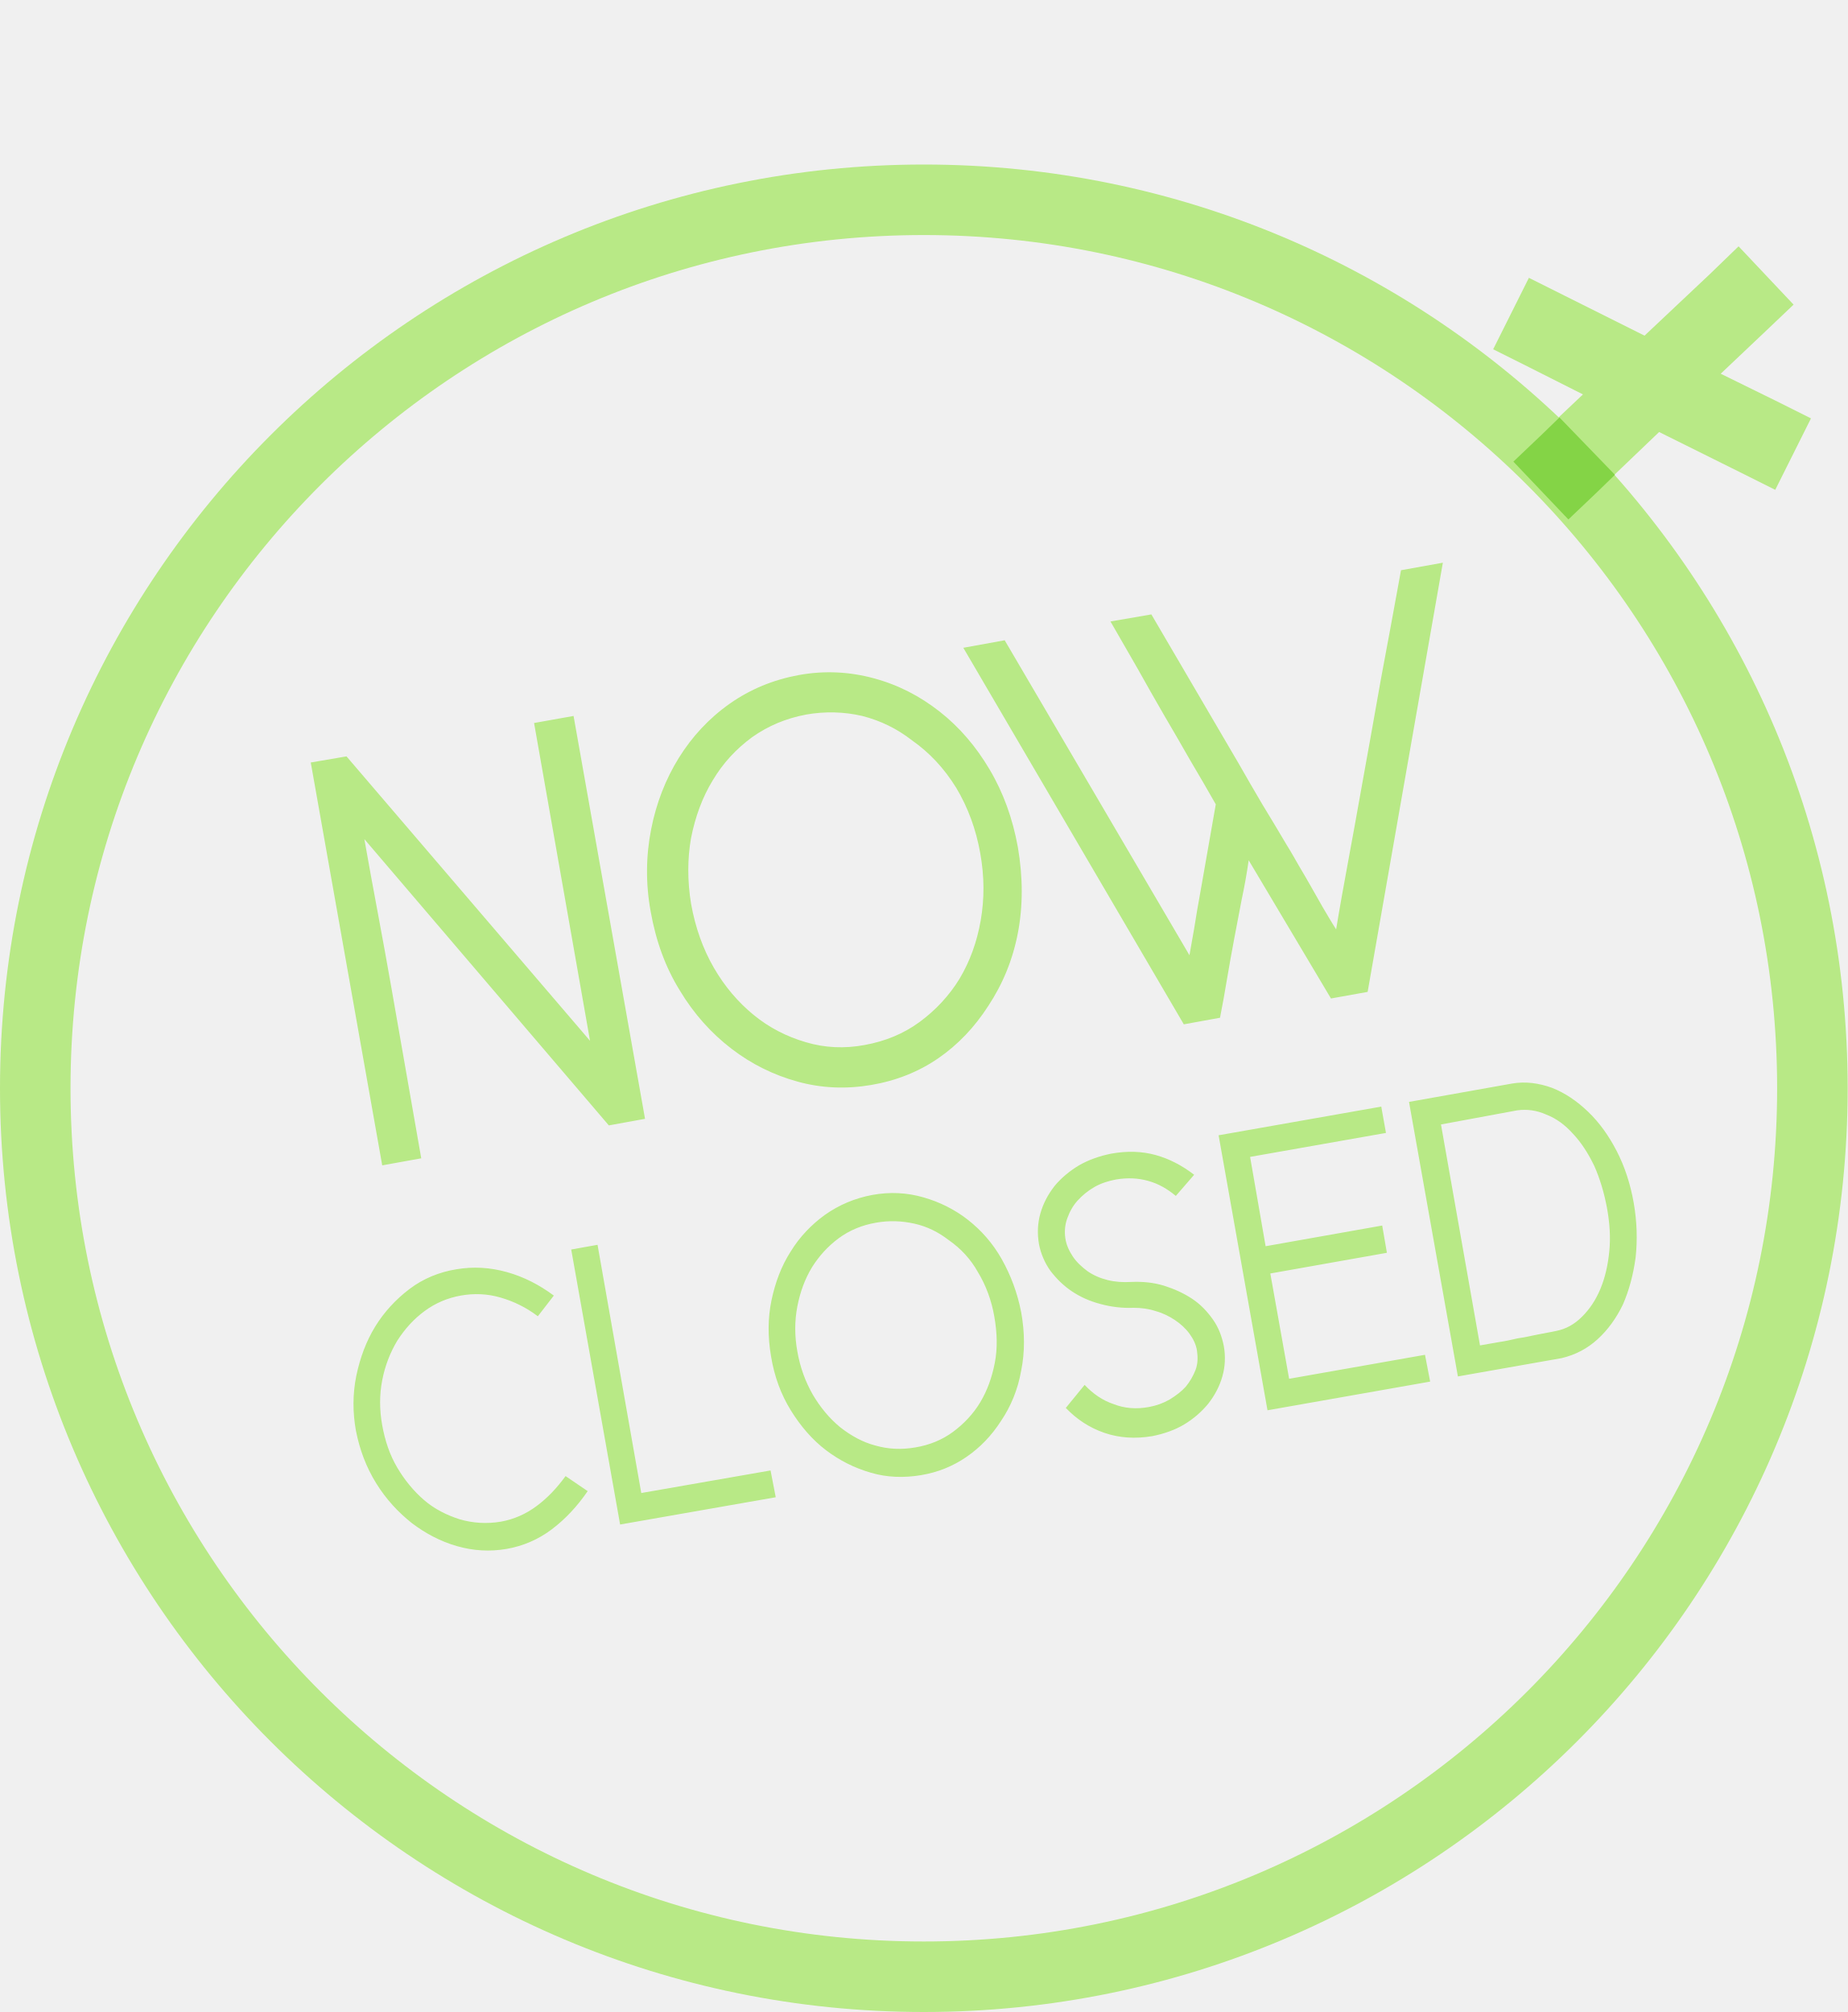
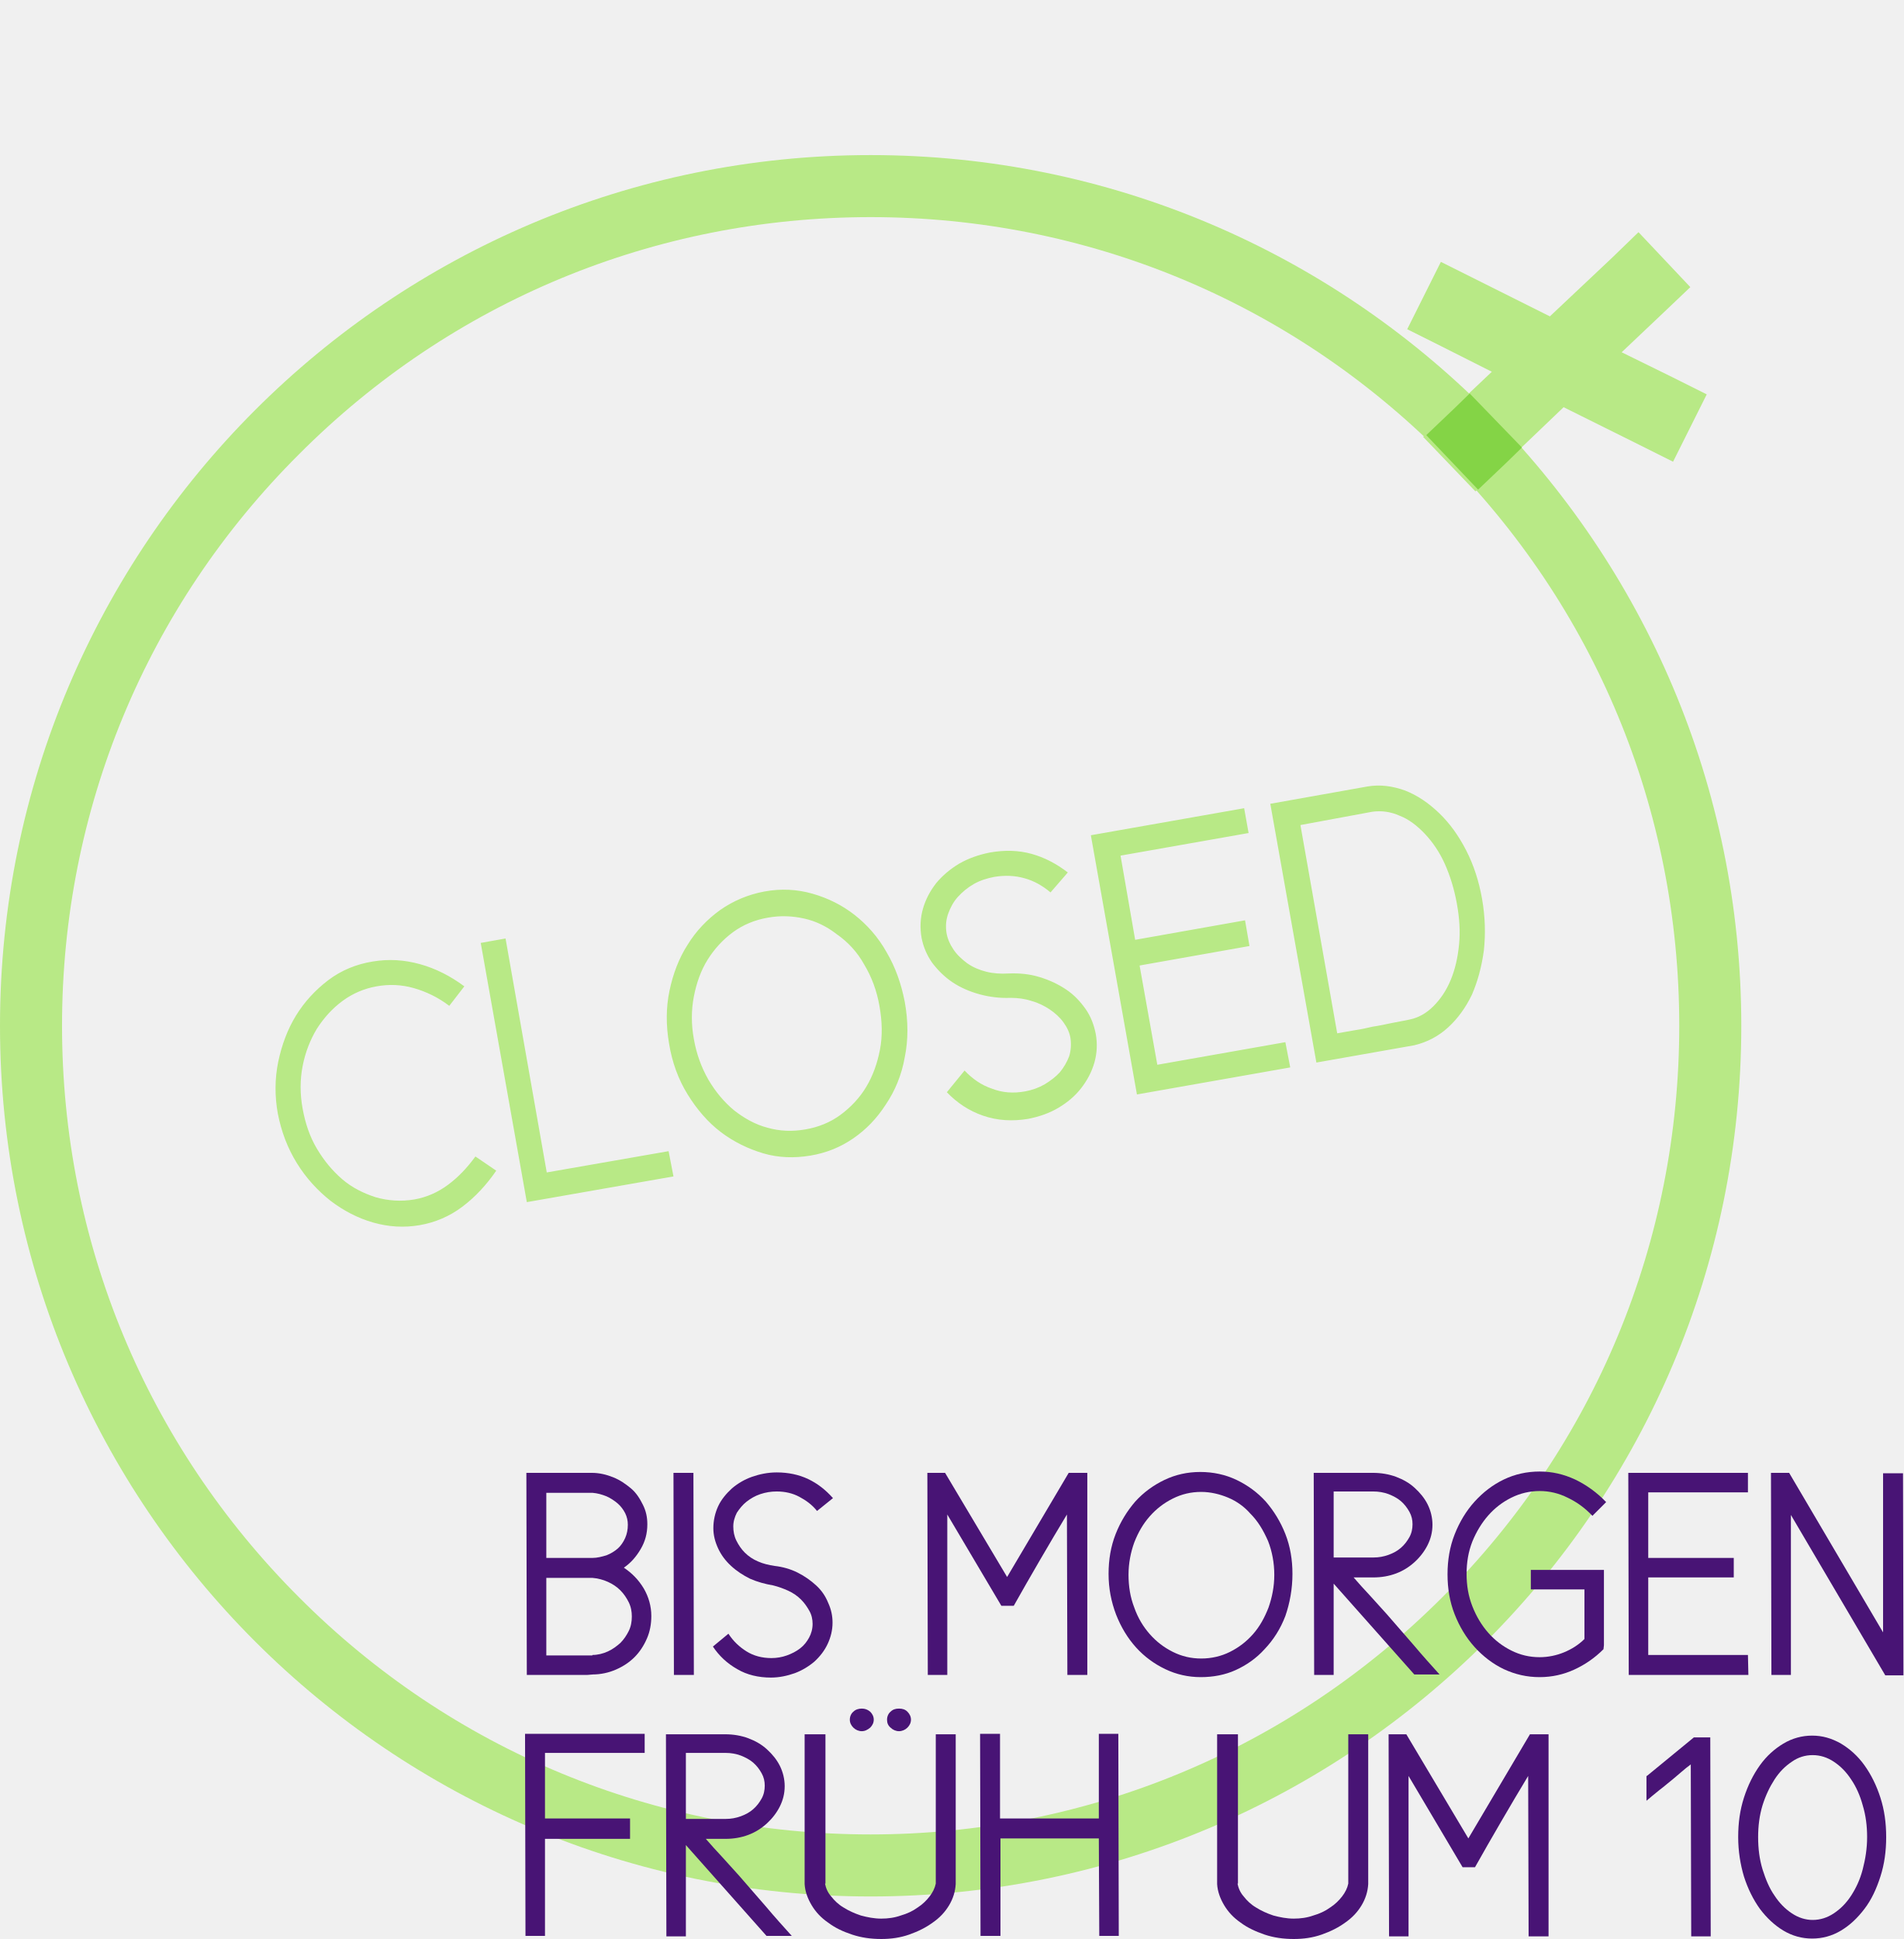
- <svg xmlns="http://www.w3.org/2000/svg" version="1.1" id="Ebene_1" x="0px" y="0px" viewBox="-399 627.8 393 428" style="enable-background:new -399 627.8 393 428;" xml:space="preserve">
+ <svg xmlns="http://www.w3.org/2000/svg" version="1.1" id="Ebene_1" x="0px" y="0px" viewBox="-399 627.8 429.6 437.6" style="enable-background:new -399 627.8 429.6 437.6;" xml:space="preserve">
  <style type="text/css">
- 	.st0{filter:url(#Adobe_OpacityMaskFilter);}
- 	.st1{fill:#FFFFFF;}
- 	.st2{mask:url(#mask-2_1_);}
- 	.st3{fill:none;stroke:#B8E986;stroke-width:30;}
- 	.st4{fill:#B8E986;}
- 	.st5{fill:#84D446;}
+ 	.st0{fill:#B8E986;}
+ 	.st1{fill:#84D446;}
+ 	.st2{enable-background:new    ;}
+ 	.st3{fill:#481475;}
</style>
  <g id="Page-1_1_">
-     <defs>
-       <filter id="Adobe_OpacityMaskFilter" filterUnits="userSpaceOnUse" x="-414" y="647.8" width="423" height="423">
-         <feColorMatrix type="matrix" values="1 0 0 0 0  0 1 0 0 0  0 0 1 0 0  0 0 0 1 0" />
-       </filter>
-     </defs>
-     <mask maskUnits="userSpaceOnUse" x="-414" y="647.8" width="423" height="423" id="mask-2_1_">
-       <g class="st0">
-         <path id="path-1_2_" class="st1" d="M-202.5,1055.8C-94,1055.8-6,967.8-6,859.3s-88-196.5-196.5-196.5S-399,750.8-399,859.3     S-311,1055.8-202.5,1055.8z" />
+     <g id="now-closed-copy">
+       <g id="Oval-11_1_">
+         <g id="path-1_1_">
+           <path class="st0" d="M-202.5,676.8c48.7,0,94.6,19,129,53.5C-39,764.7-20,810.5-20,859.3c0,48.7-19,94.6-53.5,129      c-34.5,34.5-80.3,53.5-129,53.5s-94.6-19-129-53.5C-366,953.8-385,908-385,859.3c0-48.7,19-94.6,53.5-129      C-297.1,695.8-251.2,676.8-202.5,676.8 M-202.5,662.8c-108.5,0-196.5,88-196.5,196.5s88,196.5,196.5,196.5S-6,967.8-6,859.3      S-94,662.8-202.5,662.8L-202.5,662.8z" />
+         </g>
      </g>
-     </mask>
-     <g id="now-closed-copy" class="st2">
-       <g id="Oval-11_1_">
-         <path id="path-1_1_" class="st3" d="M-202.5,1055.8C-94,1055.8-6,967.8-6,859.3s-88-196.5-196.5-196.5S-399,750.8-399,859.3     S-311,1055.8-202.5,1055.8z" />
-       </g>
-       <path id="NOW_1_" class="st4" d="M-325.3,788.7l51.8,60.5l-11.9-67.6l8.4-1.5l15.2,85.7l-7.7,1.4l-52-60.9    c0.9,5.2,1.9,10.5,2.9,15.9c1,5.4,2,10.8,2.9,16l6.3,36l-8.3,1.5l-15.2-85.7L-325.3,788.7z M-205,785.3c-3.2-2.5-6.7-4.2-10.6-5.2    c-3.9-0.9-7.9-1-11.9-0.3c-4.3,0.8-8.1,2.4-11.5,4.8c-3.4,2.5-6.2,5.5-8.4,9.2c-2.2,3.6-3.7,7.7-4.6,12.2c-0.8,4.5-0.8,9.2,0,14.1    c0.9,5,2.5,9.5,4.8,13.5c2.3,4,5.2,7.4,8.5,10.1c3.3,2.7,7,4.6,11.1,5.8c4,1.2,8.2,1.4,12.5,0.6c4.4-0.8,8.3-2.4,11.7-4.9    c3.4-2.5,6.3-5.6,8.5-9.2c2.2-3.7,3.7-7.8,4.5-12.4s0.8-9.3-0.1-14.3c-0.9-5.1-2.6-9.7-5.1-13.9    C-198.2,791.2-201.3,787.9-205,785.3L-205,785.3z M-188.8,841.8c-2.9,4.5-6.4,8.2-10.6,11.1c-4.2,2.9-9,4.8-14.3,5.7    c-5.3,0.9-10.5,0.7-15.6-0.7c-5.1-1.4-9.8-3.7-14.1-7c-4.3-3.3-8-7.4-11-12.4c-3.1-5-5.1-10.6-6.2-16.8c-1.1-6-1-11.9,0.1-17.5    c1.1-5.6,3.1-10.7,5.9-15.2c2.8-4.5,6.4-8.4,10.8-11.5c4.4-3.1,9.3-5.1,14.7-6.1c5.5-1,10.9-0.7,16,0.7c5.2,1.4,9.8,3.8,14,7.1    c4.2,3.3,7.7,7.4,10.6,12.3c2.9,4.9,4.9,10.4,6,16.5c1.1,6.4,1.1,12.6,0,18.3S-185.7,837.1-188.8,841.8L-188.8,841.8z     M-108.1,838.8l-7.8,1.4l-17.5-29.4c-0.4,2.8-0.9,5.6-1.5,8.4c-0.5,2.8-1.1,5.6-1.6,8.4c-0.5,2.6-1,5.5-1.5,8.4    c-0.5,3-1,5.8-1.5,8.3l-7.7,1.4l-46.9-80.1l8.8-1.6l39.3,67c0.4-2.4,0.9-4.9,1.3-7.5c0.4-2.6,0.9-5.1,1.3-7.5l3-17.1    c-1.7-3-3.5-6.1-5.4-9.3c-1.8-3.2-3.7-6.4-5.5-9.5c-1.9-3.3-3.8-6.6-5.8-10.2c-2-3.5-3.9-6.8-5.7-9.9l8.7-1.5l18.5,31.6    c1.7,3,3.4,5.9,5.1,8.8c1.7,2.8,3.4,5.6,5.1,8.5c1,1.6,1.9,3.2,2.7,4.6c0.9,1.5,1.7,2.9,2.5,4.3c0.8,1.4,1.6,2.8,2.5,4.4    c0.9,1.5,1.8,3.1,2.9,4.8c0.8-4.9,1.7-9.8,2.6-14.7c0.9-4.9,1.8-9.8,2.7-14.9c1.4-7.7,2.8-15.6,4.2-23.5    c1.5-7.9,2.9-15.7,4.3-23.3l8.9-1.6L-108.1,838.8z M-284.6,907.8c-2.5-1.9-5.2-3.2-8-4c-2.8-0.8-5.6-0.9-8.4-0.4    c-2.8,0.5-5.4,1.6-7.7,3.3c-2.3,1.7-4.2,3.8-5.8,6.3c-1.5,2.5-2.6,5.3-3.2,8.4c-0.6,3.1-0.6,6.3,0,9.6c0.6,3.3,1.6,6.3,3.2,9    c1.6,2.7,3.5,5,5.7,6.9s4.8,3.2,7.6,4.1c2.8,0.8,5.7,1,8.7,0.5c2.8-0.5,5.3-1.6,7.6-3.3s4.3-3.8,6.2-6.4l4.7,3.2    c-2.2,3.2-4.7,5.9-7.6,8.1c-2.9,2.2-6.2,3.6-9.7,4.2c-3.5,0.6-7,0.4-10.5-0.6c-3.5-1-6.7-2.7-9.6-4.9c-2.9-2.3-5.5-5.1-7.6-8.5    s-3.5-7.1-4.3-11.2c-0.7-3.9-0.7-7.8,0.1-11.7c0.8-3.8,2.1-7.3,4-10.4c1.9-3.1,4.4-5.8,7.3-8c2.9-2.2,6.3-3.6,10-4.2    c3.6-0.6,7.1-0.4,10.7,0.6c3.6,1,6.9,2.7,10,5L-284.6,907.8z M-262.6,945.4l27.5-4.8l1.1,5.7l-33.1,5.8l-10.4-58.5l5.6-1    L-262.6,945.4z M-197.2,891.6c-2.2-1.7-4.6-2.9-7.3-3.5c-2.7-0.6-5.4-0.7-8.2-0.2c-2.9,0.5-5.6,1.6-7.9,3.3    c-2.3,1.7-4.2,3.8-5.7,6.2c-1.5,2.5-2.5,5.2-3.1,8.3c-0.6,3.1-0.6,6.3,0,9.6c0.6,3.4,1.7,6.4,3.3,9.2c1.6,2.7,3.5,5,5.8,6.9    c2.3,1.8,4.8,3.2,7.5,3.9c2.8,0.8,5.6,0.9,8.5,0.4c3-0.5,5.7-1.6,8-3.3c2.3-1.7,4.3-3.8,5.8-6.3c1.5-2.5,2.5-5.3,3.1-8.4    s0.5-6.4-0.1-9.8c-0.6-3.5-1.8-6.7-3.5-9.5C-192.5,895.7-194.6,893.4-197.2,891.6L-197.2,891.6z M-186.1,930.1    c-2,3.1-4.4,5.6-7.3,7.6c-2.9,2-6.1,3.3-9.7,3.9c-3.6,0.6-7.2,0.5-10.6-0.5c-3.5-1-6.7-2.6-9.6-4.8c-2.9-2.2-5.4-5.1-7.5-8.5    c-2.1-3.4-3.5-7.2-4.2-11.5c-0.7-4.1-0.7-8.1,0.1-11.9c0.8-3.8,2.1-7.3,4.1-10.4c1.9-3.1,4.4-5.7,7.3-7.8c3-2.1,6.3-3.5,10-4.2    c3.8-0.7,7.4-0.5,10.9,0.5c3.5,1,6.7,2.6,9.5,4.8s5.3,5,7.2,8.4s3.3,7.1,4.1,11.2c0.8,4.4,0.8,8.6,0,12.5    C-182.5,923.4-184,927-186.1,930.1L-186.1,930.1z M-168.3,922.4c1.8,1.9,3.8,3.3,6.2,4.1c2.3,0.9,4.8,1.1,7.5,0.6    c1.6-0.3,3-0.8,4.4-1.6c1.3-0.8,2.5-1.7,3.4-2.7c0.9-1.1,1.6-2.3,2.1-3.6s0.5-2.7,0.3-4.1c-0.2-1.3-0.8-2.5-1.6-3.6    c-0.8-1.1-1.9-2.1-3.1-2.9c-1.2-0.8-2.6-1.5-4.1-1.9c-1.5-0.5-3.1-0.7-4.7-0.7c-2.4,0.1-4.8-0.2-7-0.8c-2.3-0.6-4.3-1.5-6.1-2.7    c-1.8-1.2-3.3-2.7-4.6-4.4c-1.2-1.7-2-3.6-2.4-5.6c-0.4-2.3-0.3-4.5,0.3-6.6c0.6-2.1,1.6-4,3-5.8c1.4-1.7,3.2-3.2,5.2-4.4    c2.1-1.2,4.4-2,6.9-2.5c3.4-0.6,6.5-0.5,9.4,0.3c2.9,0.8,5.6,2.2,8.2,4.2l-3.9,4.5c-1.8-1.5-3.7-2.6-5.9-3.2    c-2.1-0.6-4.4-0.7-6.8-0.3c-1.6,0.3-3.2,0.8-4.6,1.6s-2.6,1.8-3.6,2.9c-1,1.1-1.7,2.4-2.2,3.8c-0.5,1.4-0.6,2.8-0.4,4.2    c0.2,1.4,0.8,2.7,1.6,3.9s1.9,2.2,3.1,3.1c1.3,0.9,2.7,1.5,4.3,1.9c1.6,0.4,3.2,0.5,5,0.4c2.4-0.1,4.7,0.1,7,0.8    c2.2,0.7,4.2,1.6,6,2.8c1.8,1.2,3.2,2.7,4.4,4.4c1.2,1.7,1.9,3.6,2.3,5.6c0.4,2.2,0.3,4.4-0.3,6.5c-0.6,2.1-1.6,4-3,5.8    c-1.4,1.7-3.1,3.2-5.1,4.4c-2,1.2-4.3,2-6.8,2.5c-3.6,0.6-7,0.4-10.2-0.7s-5.9-2.9-8.2-5.3L-168.3,922.4z M-104,894.3l-24.8,4.4    l4,22.4l28.9-5.1l1.1,5.7l-34.6,6.1l-10.4-58.5l34.6-6.1l1,5.6l-28.9,5.1l3.3,19l24.8-4.4L-104,894.3z M-92.5,867l8.3,47l4-0.7    c1.4-0.2,2.7-0.5,4-0.8c1.4-0.2,2.8-0.5,4.2-0.8c1.4-0.3,2.8-0.5,4.1-0.8c2-0.4,3.8-1.4,5.4-3s2.9-3.5,3.9-5.9c1-2.4,1.6-5,1.9-8    s0.1-6-0.5-9.3c-0.6-3.2-1.5-6.2-2.7-8.9c-1.3-2.7-2.8-5-4.5-6.8c-1.7-1.9-3.6-3.3-5.7-4.1c-2-0.9-4.1-1.2-6.2-0.9L-92.5,867z     M-99.3,862.2l21.9-3.9c2.9-0.5,5.7-0.1,8.5,0.9c2.8,1.1,5.3,2.8,7.7,5.1c2.4,2.3,4.4,5.1,6.1,8.4c1.7,3.3,2.9,7,3.6,11    s0.8,7.9,0.4,11.6c-0.5,3.7-1.4,7-2.7,10c-1.4,2.9-3.2,5.4-5.4,7.4c-2.2,2-4.7,3.3-7.6,4l-22.1,3.9L-99.3,862.2z" />
    </g>
-     <polygon class="st4" points="-21.4,713 -33,707.3 -23.6,698.4 -17.5,692.6 -29.2,680.2 -35.3,686.1 -49.2,699.2 -66.2,690.7    -73.8,686.9 -81.4,702.1 -73.8,705.9 -62.3,711.7 -71.6,720.5 -77.8,726.4 -66,738.7 -59.9,732.9 -46.1,719.7 -29,728.2 -21.4,732    -13.8,716.8  " />
-     <path id="Combined-Shape_1_" class="st5" d="M-55.5,728.8l-3.7,3.6l-6.2,5.9l-11.7-12.3l6.2-5.9l3.6-3.5L-55.5,728.8z" />
+     <polygon class="st0" points="-21.4,713 -33,707.3 -23.6,698.4 -17.5,692.6 -29.2,680.2 -35.3,686.1 -49.2,699.2 -66.2,690.7    -73.8,686.9 -81.4,702.1 -73.8,705.9 -62.3,711.7 -71.6,720.5 -77.8,726.4 -66,738.7 -59.9,732.9 -46.1,719.7 -29,728.2 -21.4,732    -13.8,716.8  " />
+     <path id="Combined-Shape_1_" class="st1" d="M-55.5,728.8l-3.7,3.6l-6.2,5.9L-77.1,726l6.2-5.9l3.6-3.5L-55.5,728.8z" />
+   </g>
+   <g id="Page-1">
+     <g class="st2">
+       <path class="st3" d="M-266.4,1005.8h-13.7l-0.1-45.6h14.8c1.7,0,3.3,0.4,4.8,1c1.5,0.6,2.8,1.5,4,2.5s2,2.3,2.7,3.7    c0.7,1.4,1,2.8,1,4.4c0,2.1-0.5,3.9-1.5,5.6c-1,1.7-2.2,3.1-3.8,4.2c1.8,1.2,3.3,2.7,4.5,4.7c1.1,1.9,1.7,4,1.7,6.2    c0,1.8-0.3,3.5-1,5.1c-0.7,1.6-1.6,3-2.8,4.2s-2.6,2.1-4.2,2.8c-1.6,0.7-3.4,1.1-5.3,1.1h0.1L-266.4,1005.8z M-275.7,964.6v14.8    h10.4c1.1,0,2.2-0.3,3.2-0.6c1-0.4,1.8-0.9,2.5-1.5s1.3-1.5,1.7-2.4c0.4-0.9,0.6-1.9,0.6-3c0-0.9-0.2-1.8-0.6-2.6    c-0.4-0.8-1-1.6-1.7-2.2s-1.6-1.2-2.5-1.6c-1-0.4-2-0.7-3.2-0.8H-275.7z M-265.3,1001.3c1.2,0,2.4-0.3,3.5-0.8    c1.1-0.5,2-1.2,2.8-1.9c0.8-0.8,1.4-1.7,1.9-2.7c0.5-1,0.7-2.1,0.7-3.3c0-1.1-0.2-2.2-0.7-3.2c-0.5-1-1.1-1.9-1.9-2.7    c-0.8-0.8-1.7-1.4-2.8-1.9c-1.1-0.5-2.3-0.8-3.5-0.9h-10.4v17.5H-265.3z" />
+       <path class="st3" d="M-242.4,1005.8h-4.5l-0.1-45.6h4.5L-242.4,1005.8z" />
+       <path class="st3" d="M-234.6,996.5c1.1,1.7,2.5,3,4.1,4c1.6,1,3.5,1.5,5.6,1.5c1.2,0,2.4-0.2,3.5-0.6s2.1-0.9,3-1.6    c0.9-0.7,1.5-1.5,2-2.4c0.5-0.9,0.8-2,0.8-3.1c0-1-0.2-2-0.7-2.9c-0.5-0.9-1.1-1.8-1.9-2.6c-0.8-0.8-1.8-1.5-2.9-2    c-1.1-0.5-2.2-0.9-3.4-1.2c-1.8-0.3-3.6-0.8-5.2-1.5c-1.6-0.8-3-1.7-4.3-2.9c-1.2-1.1-2.2-2.4-2.9-3.9c-0.7-1.5-1.1-3-1.1-4.6    c0-1.8,0.4-3.5,1.1-5c0.7-1.5,1.8-2.8,3.1-4c1.3-1.1,2.8-2,4.5-2.6c1.7-0.6,3.6-1,5.6-1c2.6,0,5,0.5,7.1,1.5    c2.1,1,3.9,2.4,5.6,4.3l-3.6,2.9c-1.1-1.4-2.5-2.4-4-3.2c-1.5-0.8-3.2-1.2-5.1-1.2c-1.3,0-2.5,0.2-3.7,0.6c-1.2,0.4-2.2,1-3.1,1.7    c-0.9,0.7-1.6,1.6-2.2,2.5c-0.5,1-0.8,2-0.8,3.1c0,1.1,0.2,2.2,0.7,3.2c0.5,1,1.1,1.9,1.9,2.7c0.8,0.8,1.8,1.5,3,2    c1.1,0.5,2.4,0.8,3.7,1c1.8,0.2,3.6,0.7,5.2,1.5c1.6,0.8,3,1.8,4.2,2.9c1.2,1.1,2.1,2.4,2.7,3.9c0.7,1.5,1,3,1,4.5    c0,1.7-0.4,3.3-1.1,4.8c-0.7,1.5-1.7,2.8-3,4c-1.3,1.1-2.8,2-4.4,2.6c-1.7,0.6-3.5,1-5.4,1c-2.8,0-5.4-0.6-7.6-1.9    c-2.3-1.3-4.1-3-5.5-5.1L-234.6,996.5z" />
+       <path class="st3" d="M-157.8,960.2h4.2v45.6h-4.5l-0.1-36.2c-2,3.3-4,6.7-6.1,10.3c-2.1,3.6-4.1,7.1-5.9,10.3h-2.8l-12.2-20.6    c0,2.8,0,5.6,0,8.5c0,2.9,0,5.8,0,8.6v19.1h-4.4l-0.1-45.6h4l14,23.5L-157.8,960.2z" />
+       <path class="st3" d="M-113.6,1000c-1.9,2.1-4.1,3.6-6.5,4.7c-2.4,1.1-5.1,1.6-7.9,1.6c-2.8,0-5.5-0.6-8-1.8s-4.7-2.8-6.6-4.9    c-1.9-2.1-3.4-4.6-4.5-7.4c-1.1-2.9-1.7-5.9-1.7-9.2c0-3.2,0.5-6.2,1.6-9c1.1-2.8,2.6-5.2,4.4-7.3c1.9-2.1,4.1-3.7,6.6-4.9    c2.5-1.2,5.2-1.8,8.1-1.8c2.9,0,5.7,0.6,8.2,1.8c2.5,1.2,4.7,2.8,6.6,4.9c1.8,2.1,3.3,4.5,4.4,7.3c1.1,2.8,1.6,5.8,1.6,9    c0,3.4-0.6,6.6-1.6,9.5C-110,995.4-111.6,997.9-113.6,1000z M-116.8,969.4c-1.4-1.6-3.1-2.8-5-3.6c-1.9-0.8-4-1.3-6.1-1.3    c-2.3,0-4.4,0.5-6.4,1.5s-3.7,2.3-5.2,4c-1.5,1.7-2.6,3.6-3.5,5.9c-0.8,2.2-1.3,4.7-1.3,7.3c0,2.6,0.4,5.1,1.3,7.4    c0.8,2.3,2,4.3,3.5,6c1.5,1.7,3.2,3,5.2,4c2,1,4.1,1.5,6.4,1.5c2.3,0,4.5-0.5,6.5-1.5c2-1,3.7-2.3,5.2-4c1.5-1.7,2.6-3.7,3.5-6    c0.8-2.3,1.3-4.7,1.3-7.4c0-2.7-0.5-5.3-1.4-7.6C-113.9,973.1-115.1,971.1-116.8,969.4z" />
+       <path class="st3" d="M-98,985.2v20.6h-4.4l-0.1-45.6h13.4c1.8,0,3.6,0.3,5.2,0.9c1.6,0.6,3,1.4,4.2,2.5c1.2,1.1,2.2,2.3,2.9,3.7    c0.7,1.4,1.1,3,1.1,4.6c0,1.7-0.4,3.2-1.1,4.6c-0.7,1.4-1.7,2.7-2.9,3.8c-1.2,1.1-2.6,2-4.2,2.6c-1.6,0.6-3.3,0.9-5.2,0.9h-4.4    c1.2,1.4,2.4,2.7,3.7,4.1c1.3,1.4,2.5,2.8,3.8,4.2c1.9,2.2,3.9,4.5,6,6.9c2.1,2.5,4.1,4.7,5.9,6.7h-5.7L-98,985.2z M-98,964.5    v14.8h9c1.2,0,2.3-0.2,3.4-0.6c1.1-0.4,2-0.9,2.8-1.6c0.8-0.7,1.4-1.5,1.9-2.4c0.5-0.9,0.7-1.9,0.7-2.9c0-1-0.2-1.9-0.7-2.8    c-0.5-0.9-1.1-1.7-1.9-2.4c-0.8-0.7-1.8-1.2-2.8-1.6c-1.1-0.4-2.2-0.6-3.5-0.6H-98z" />
+       <path class="st3" d="M-37.1,1000c-2,2-4.2,3.5-6.6,4.6c-2.4,1.1-5,1.7-7.8,1.7c-2.9,0-5.5-0.6-8.1-1.8c-2.5-1.2-4.7-2.9-6.6-5    s-3.4-4.6-4.5-7.4s-1.6-5.8-1.6-9c0-3.2,0.5-6.2,1.6-9s2.6-5.3,4.5-7.4s4.1-3.8,6.6-5c2.5-1.2,5.2-1.8,8.1-1.8    c2.8,0,5.4,0.6,8,1.8c2.5,1.2,4.9,2.9,7,5.1l-3.1,3.1c-1.7-1.8-3.5-3.1-5.6-4.1c-2-1-4.1-1.5-6.3-1.5c-2.2,0-4.4,0.5-6.4,1.5    s-3.7,2.3-5.2,4c-1.5,1.7-2.7,3.7-3.6,5.9c-0.9,2.3-1.3,4.7-1.3,7.3c0,2.6,0.4,5,1.3,7.3c0.9,2.3,2.1,4.3,3.6,6    c1.5,1.7,3.2,3,5.2,4c2,1,4.1,1.5,6.4,1.5c1.9,0,3.8-0.4,5.5-1.1c1.7-0.7,3.3-1.7,4.6-3v-11.2h-12.1v-4.4h16.5v17L-37.1,1000z" />
+       <path class="st3" d="M-7.7,983.8H-27v17.5h22.5l0.1,4.5h-27l-0.1-45.6h27v4.4H-27v14.8h19.3V983.8z" />
+       <path class="st3" d="M4.8,960.2L26,996.2v-35.9h4.5l0.1,45.6h-4.1L5.2,969.7c0,2.8,0,5.6,0,8.5c0,2.9,0,5.7,0,8.5v19.1H0.8    l-0.1-45.6H4.8z" />
+     </g>
+     <g class="st2">
+       <path class="st3" d="M-256.8,1042.8h-19.2v10.5c0,1.8,0,3.8,0,5.7c0,2,0,3.9,0,5.7h-4.4l-0.1-45.6h27v4.3h-22.5v14.8h19.2V1042.8z    " />
+       <path class="st3" d="M-244.2,1044.2v20.6h-4.4l-0.1-45.6h13.4c1.8,0,3.6,0.3,5.2,0.9c1.6,0.6,3,1.4,4.2,2.5    c1.2,1.1,2.2,2.3,2.9,3.7c0.7,1.4,1.1,3,1.1,4.6c0,1.7-0.4,3.2-1.1,4.6c-0.7,1.4-1.7,2.7-2.9,3.8c-1.2,1.1-2.6,2-4.2,2.6    c-1.6,0.6-3.3,0.9-5.2,0.9h-4.4c1.2,1.4,2.4,2.7,3.7,4.1c1.3,1.4,2.5,2.8,3.8,4.2c1.9,2.2,3.9,4.5,6,6.9c2.1,2.5,4.1,4.7,5.9,6.7    h-5.7L-244.2,1044.2z M-244.2,1023.5v14.8h9c1.2,0,2.3-0.2,3.4-0.6c1.1-0.4,2-0.9,2.8-1.6c0.8-0.7,1.4-1.5,1.9-2.4    c0.5-0.9,0.7-1.9,0.7-2.9c0-1-0.2-1.9-0.7-2.8c-0.5-0.9-1.1-1.7-1.9-2.4c-0.8-0.7-1.8-1.2-2.8-1.6c-1.1-0.4-2.2-0.6-3.5-0.6    H-244.2z" />
+       <path class="st3" d="M-212.8,1052.9c0.2,1,0.6,2,1.4,2.9c0.7,0.9,1.6,1.8,2.8,2.5c1.1,0.7,2.4,1.3,3.9,1.8c1.5,0.4,3,0.7,4.6,0.7    c1.5,0,3-0.2,4.4-0.7c1.4-0.4,2.7-1,3.8-1.8c1.1-0.7,2-1.6,2.7-2.5c0.7-0.9,1.2-1.9,1.4-2.9v-33.7h4.5v33.8    c-0.1,1.7-0.6,3.3-1.5,4.8s-2.1,2.8-3.7,3.9c-1.5,1.1-3.3,2-5.3,2.7s-4.1,1-6.3,1c-2.3,0-4.5-0.3-6.6-1s-3.8-1.5-5.4-2.7    c-1.6-1.1-2.8-2.4-3.7-3.9s-1.5-3.1-1.6-4.8v-33.8h4.7V1052.9z M-207.2,1015.9c0-0.7,0.3-1.4,0.8-1.8c0.5-0.5,1.2-0.7,1.9-0.7    c0.7,0,1.3,0.2,1.9,0.7c0.5,0.5,0.8,1.1,0.8,1.8c0,0.7-0.3,1.3-0.8,1.8c-0.6,0.5-1.2,0.8-1.9,0.8c-0.7,0-1.4-0.3-1.9-0.8    S-207.2,1016.6-207.2,1015.9z M-198.8,1015.9c0-0.7,0.3-1.4,0.8-1.8c0.5-0.5,1.1-0.7,1.9-0.7s1.4,0.2,1.9,0.7    c0.5,0.5,0.8,1.1,0.8,1.8c0,0.7-0.3,1.3-0.8,1.8s-1.2,0.8-1.9,0.8s-1.4-0.3-1.9-0.8C-198.6,1017.2-198.8,1016.6-198.8,1015.9z" />
+       <path class="st3" d="M-173.2,1042.8v10.5c0,1.8,0,3.8,0,5.7c0,2,0,3.9,0,5.7h-4.5l-0.1-45.6h4.5v19.1h22.3v-19.1h4.4l0.1,45.6    h-4.4l-0.1-22H-173.2z" />
+       <path class="st3" d="M-119.7,1052.9c0.2,1,0.6,2,1.4,2.9c0.7,0.9,1.6,1.8,2.8,2.5c1.1,0.7,2.4,1.3,3.9,1.8c1.5,0.4,3,0.7,4.6,0.7    c1.5,0,3-0.2,4.4-0.7c1.4-0.4,2.7-1,3.8-1.8c1.1-0.7,2-1.6,2.7-2.5c0.7-0.9,1.2-1.9,1.4-2.9v-33.7h4.5v33.8    c-0.1,1.7-0.6,3.3-1.5,4.8s-2.1,2.8-3.7,3.9c-1.5,1.1-3.3,2-5.3,2.7s-4.1,1-6.3,1c-2.3,0-4.5-0.3-6.6-1c-2-0.7-3.8-1.5-5.4-2.7    c-1.6-1.1-2.8-2.4-3.7-3.9s-1.5-3.1-1.6-4.8v-33.8h4.7V1052.9z" />
+       <path class="st3" d="M-53.7,1019.2h4.2v45.6H-54l-0.1-36.2c-2,3.3-4,6.7-6.1,10.3c-2.1,3.6-4.1,7.1-5.9,10.3h-2.8l-12.2-20.6    c0,2.8,0,5.6,0,8.5c0,2.9,0,5.8,0,8.6v19.1h-4.4l-0.1-45.6h4l14,23.5L-53.7,1019.2z" />
+       <path class="st3" d="M-27.3,1028.6l10.6-8.7h3.7l0.1,44.9h-4.4l-0.1-38.8c-0.7,0.5-1.3,1-2,1.6c-0.7,0.6-1.4,1.2-2,1.7    c-0.9,0.7-1.9,1.6-3.1,2.5c-1.1,0.9-2.1,1.7-2.9,2.4V1028.6z" />
+       <path class="st3" d="M-6.7,1042.4c0-3.2,0.4-6.1,1.3-8.9s2.1-5.2,3.6-7.3c1.5-2.1,3.3-3.7,5.3-4.9c2-1.2,4.2-1.8,6.5-1.8    c2.3,0,4.4,0.6,6.5,1.8c2,1.2,3.8,2.8,5.3,4.9c1.5,2.1,2.7,4.5,3.6,7.3c0.9,2.8,1.3,5.7,1.3,8.9s-0.4,6.1-1.3,8.9    c-0.9,2.8-2,5.2-3.6,7.3s-3.3,3.7-5.3,4.9c-2,1.2-4.2,1.8-6.5,1.8c-2.3,0-4.5-0.6-6.5-1.8c-2-1.2-3.8-2.9-5.3-4.9    c-1.5-2.1-2.7-4.5-3.6-7.3C-6.2,1048.6-6.7,1045.6-6.7,1042.4z M-2.2,1042.4c0,2.6,0.3,5,1,7.3c0.7,2.2,1.5,4.2,2.7,5.9    c1.1,1.7,2.4,3,3.9,4c1.5,1,3.1,1.5,4.7,1.5c1.7,0,3.3-0.5,4.8-1.5c1.5-1,2.8-2.3,3.9-4c1.1-1.7,2-3.6,2.6-5.9s1-4.7,1-7.3    c0-2.5-0.3-4.9-1-7.2c-0.6-2.2-1.5-4.2-2.6-5.8c-1.1-1.7-2.4-3-3.9-4s-3.1-1.5-4.8-1.5c-1.7,0-3.3,0.5-4.7,1.5    c-1.5,1-2.8,2.3-3.9,4c-1.1,1.7-2,3.6-2.7,5.8C-1.9,1037.5-2.2,1039.9-2.2,1042.4z" />
+     </g>
+     <path id="NOW" class="st0" d="M-297.6,854.8c-2.5-1.9-5.2-3.2-8-4c-2.8-0.8-5.6-0.9-8.4-0.4c-2.8,0.5-5.4,1.6-7.7,3.3   c-2.3,1.7-4.2,3.8-5.8,6.3c-1.5,2.5-2.6,5.3-3.2,8.4c-0.6,3.1-0.6,6.3,0,9.6c0.6,3.3,1.6,6.3,3.2,9c1.6,2.7,3.5,5,5.7,6.9   c2.2,1.9,4.8,3.2,7.6,4.1c2.8,0.8,5.7,1,8.7,0.5c2.8-0.5,5.3-1.6,7.6-3.3s4.3-3.8,6.2-6.4l4.7,3.2c-2.2,3.2-4.7,5.9-7.6,8.1   c-2.9,2.2-6.2,3.6-9.7,4.2c-3.5,0.6-7,0.4-10.5-0.6c-3.5-1-6.7-2.7-9.6-4.9c-2.9-2.3-5.5-5.1-7.6-8.5s-3.5-7.1-4.3-11.2   c-0.7-3.9-0.7-7.8,0.1-11.7c0.8-3.8,2.1-7.3,4-10.4c1.9-3.1,4.4-5.8,7.3-8c2.9-2.2,6.3-3.6,10-4.2c3.6-0.6,7.1-0.4,10.7,0.6   c3.6,1,6.9,2.7,10,5L-297.6,854.8z M-275.6,892.4l27.5-4.8l1.1,5.7l-33.1,5.8l-10.4-58.5l5.6-1L-275.6,892.4z M-210.2,838.6   c-2.2-1.7-4.6-2.9-7.3-3.5c-2.7-0.6-5.4-0.7-8.2-0.2c-2.9,0.5-5.6,1.6-7.9,3.3c-2.3,1.7-4.2,3.8-5.7,6.2s-2.5,5.2-3.1,8.3   c-0.6,3.1-0.6,6.3,0,9.6c0.6,3.4,1.7,6.4,3.3,9.2c1.6,2.7,3.5,5,5.8,6.9c2.3,1.8,4.8,3.2,7.5,3.9c2.8,0.8,5.6,0.9,8.5,0.4   c3-0.5,5.7-1.6,8-3.3s4.3-3.8,5.8-6.3c1.5-2.5,2.5-5.3,3.1-8.4s0.5-6.4-0.1-9.8c-0.6-3.5-1.8-6.7-3.5-9.5   C-205.5,842.7-207.6,840.4-210.2,838.6L-210.2,838.6z M-199.1,877.1c-2,3.1-4.4,5.6-7.3,7.6c-2.9,2-6.1,3.3-9.7,3.9   c-3.6,0.6-7.2,0.5-10.6-0.5s-6.7-2.6-9.6-4.8c-2.9-2.2-5.4-5.1-7.5-8.5c-2.1-3.4-3.5-7.2-4.2-11.5c-0.7-4.1-0.7-8.1,0.1-11.9   s2.1-7.3,4.1-10.4c1.9-3.1,4.4-5.7,7.3-7.8c3-2.1,6.3-3.5,10-4.2c3.8-0.7,7.4-0.5,10.9,0.5s6.7,2.6,9.5,4.8s5.3,5,7.2,8.4   c2,3.4,3.3,7.1,4.1,11.2c0.8,4.4,0.8,8.6,0,12.5C-195.5,870.4-197,874-199.1,877.1L-199.1,877.1z M-181.3,869.4   c1.8,1.9,3.8,3.3,6.2,4.1c2.3,0.9,4.8,1.1,7.5,0.6c1.6-0.3,3-0.8,4.4-1.6c1.3-0.8,2.5-1.7,3.4-2.7c0.9-1.1,1.6-2.3,2.1-3.6   c0.4-1.3,0.5-2.7,0.3-4.1c-0.2-1.3-0.8-2.5-1.6-3.6s-1.9-2.1-3.1-2.9s-2.6-1.5-4.1-1.9c-1.5-0.5-3.1-0.7-4.7-0.7   c-2.4,0.1-4.8-0.2-7-0.8s-4.3-1.5-6.1-2.7c-1.8-1.2-3.3-2.7-4.6-4.4c-1.2-1.7-2-3.6-2.4-5.6c-0.4-2.3-0.3-4.5,0.3-6.6   c0.6-2.1,1.6-4,3-5.8c1.4-1.7,3.2-3.2,5.2-4.4c2.1-1.2,4.4-2,6.9-2.5c3.4-0.6,6.5-0.5,9.4,0.3c2.9,0.8,5.6,2.2,8.2,4.2l-3.9,4.5   c-1.8-1.5-3.7-2.6-5.9-3.2c-2.1-0.6-4.4-0.7-6.8-0.3c-1.6,0.3-3.2,0.8-4.6,1.6s-2.6,1.8-3.6,2.9c-1,1.1-1.7,2.4-2.2,3.8   s-0.6,2.8-0.4,4.2c0.2,1.4,0.8,2.7,1.6,3.9s1.9,2.2,3.1,3.1c1.3,0.9,2.7,1.5,4.3,1.9c1.6,0.4,3.2,0.5,5,0.4c2.4-0.1,4.7,0.1,7,0.8   s4.2,1.6,6,2.8s3.2,2.7,4.4,4.4s1.9,3.6,2.3,5.6c0.4,2.2,0.3,4.4-0.3,6.5c-0.6,2.1-1.6,4-3,5.8s-3.1,3.2-5.1,4.4   c-2,1.2-4.3,2-6.8,2.5c-3.6,0.6-7,0.4-10.2-0.7c-3.2-1.1-5.9-2.9-8.2-5.3L-181.3,869.4z M-117,841.3l-24.8,4.4l4,22.4l28.9-5.1   l1.1,5.7l-34.6,6.1l-10.4-58.5l34.6-6.1l1,5.6l-28.9,5.1l3.3,19l24.8-4.4L-117,841.3z M-105.5,814l8.3,47l4-0.7   c1.4-0.2,2.7-0.5,4-0.8c1.4-0.2,2.8-0.5,4.2-0.8c1.4-0.3,2.8-0.5,4.1-0.8c2-0.4,3.8-1.4,5.4-3c1.6-1.6,2.9-3.5,3.9-5.9   c1-2.4,1.6-5,1.9-8s0.1-6-0.5-9.3s-1.5-6.2-2.7-8.9s-2.8-5-4.5-6.8s-3.6-3.3-5.7-4.1c-2-0.9-4.1-1.2-6.2-0.9L-105.5,814z    M-112.3,809.2l21.9-3.9c2.9-0.5,5.7-0.1,8.5,0.9c2.8,1.1,5.3,2.8,7.7,5.1c2.4,2.3,4.4,5.1,6.1,8.4c1.7,3.3,2.9,7,3.6,11   c0.7,4,0.8,7.9,0.4,11.6c-0.5,3.7-1.4,7-2.7,10c-1.4,2.9-3.2,5.4-5.4,7.4s-4.7,3.3-7.6,4l-22.1,3.9L-112.3,809.2z" />
  </g>
</svg>
